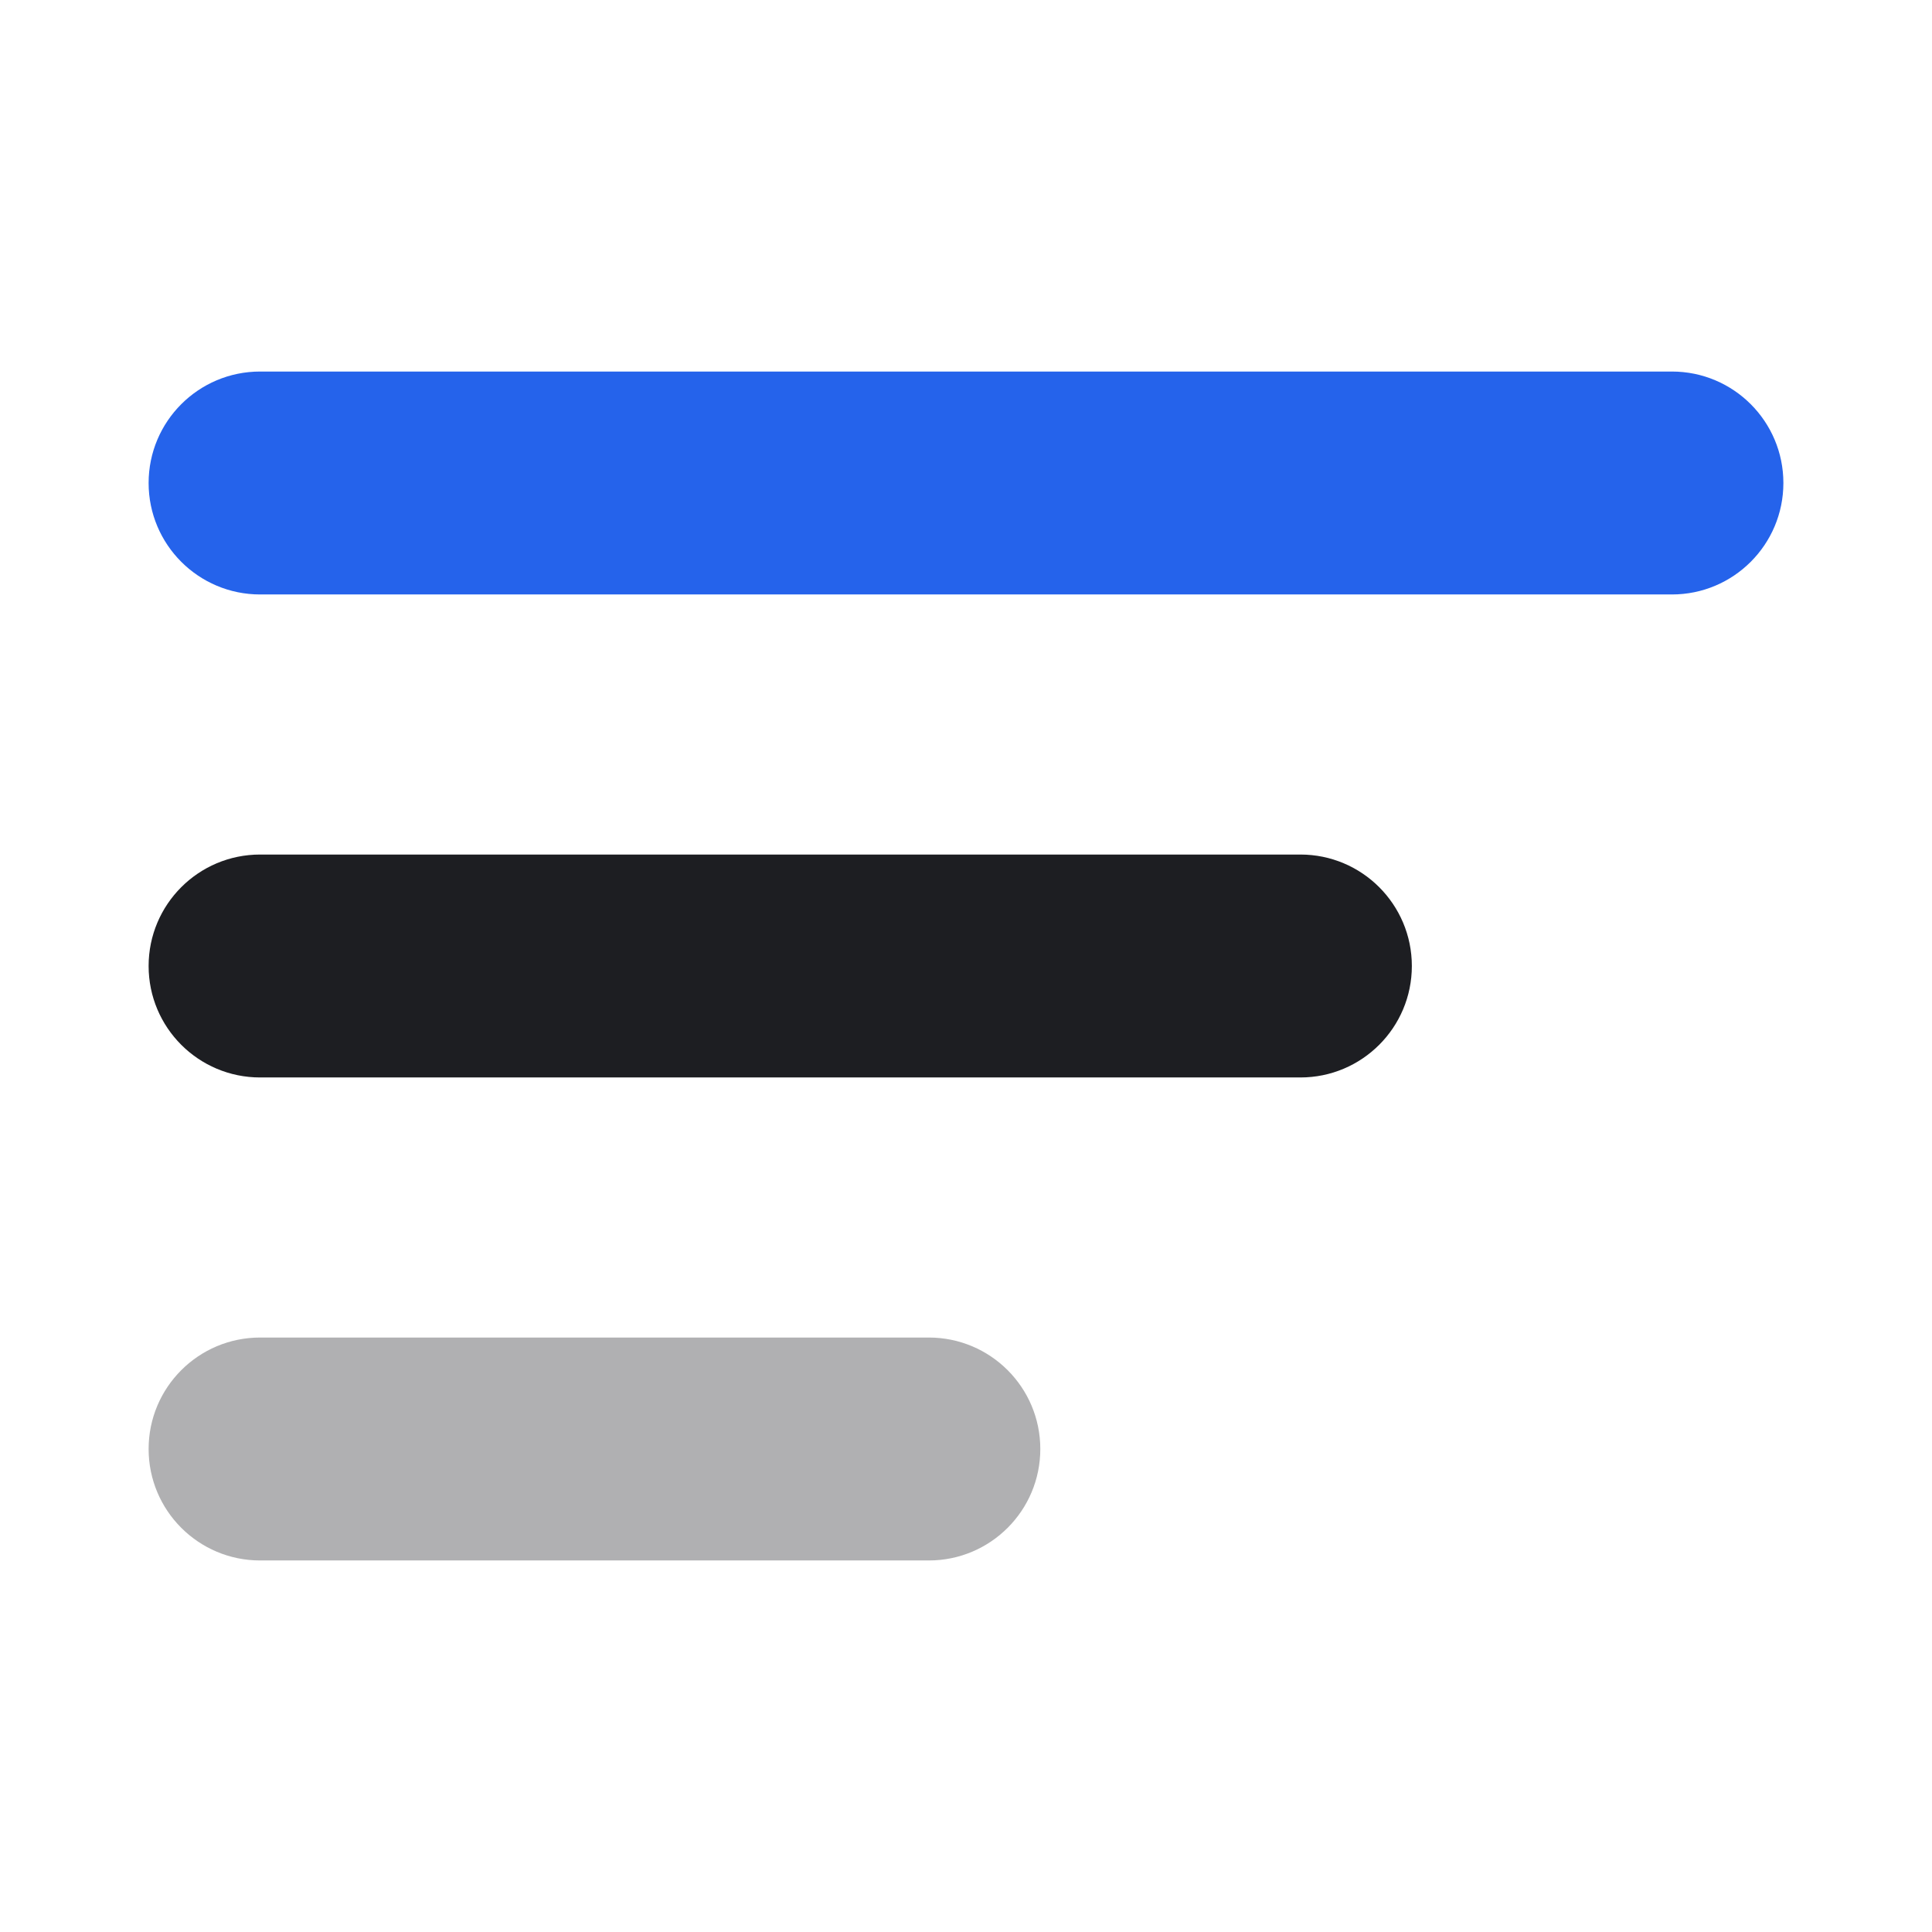
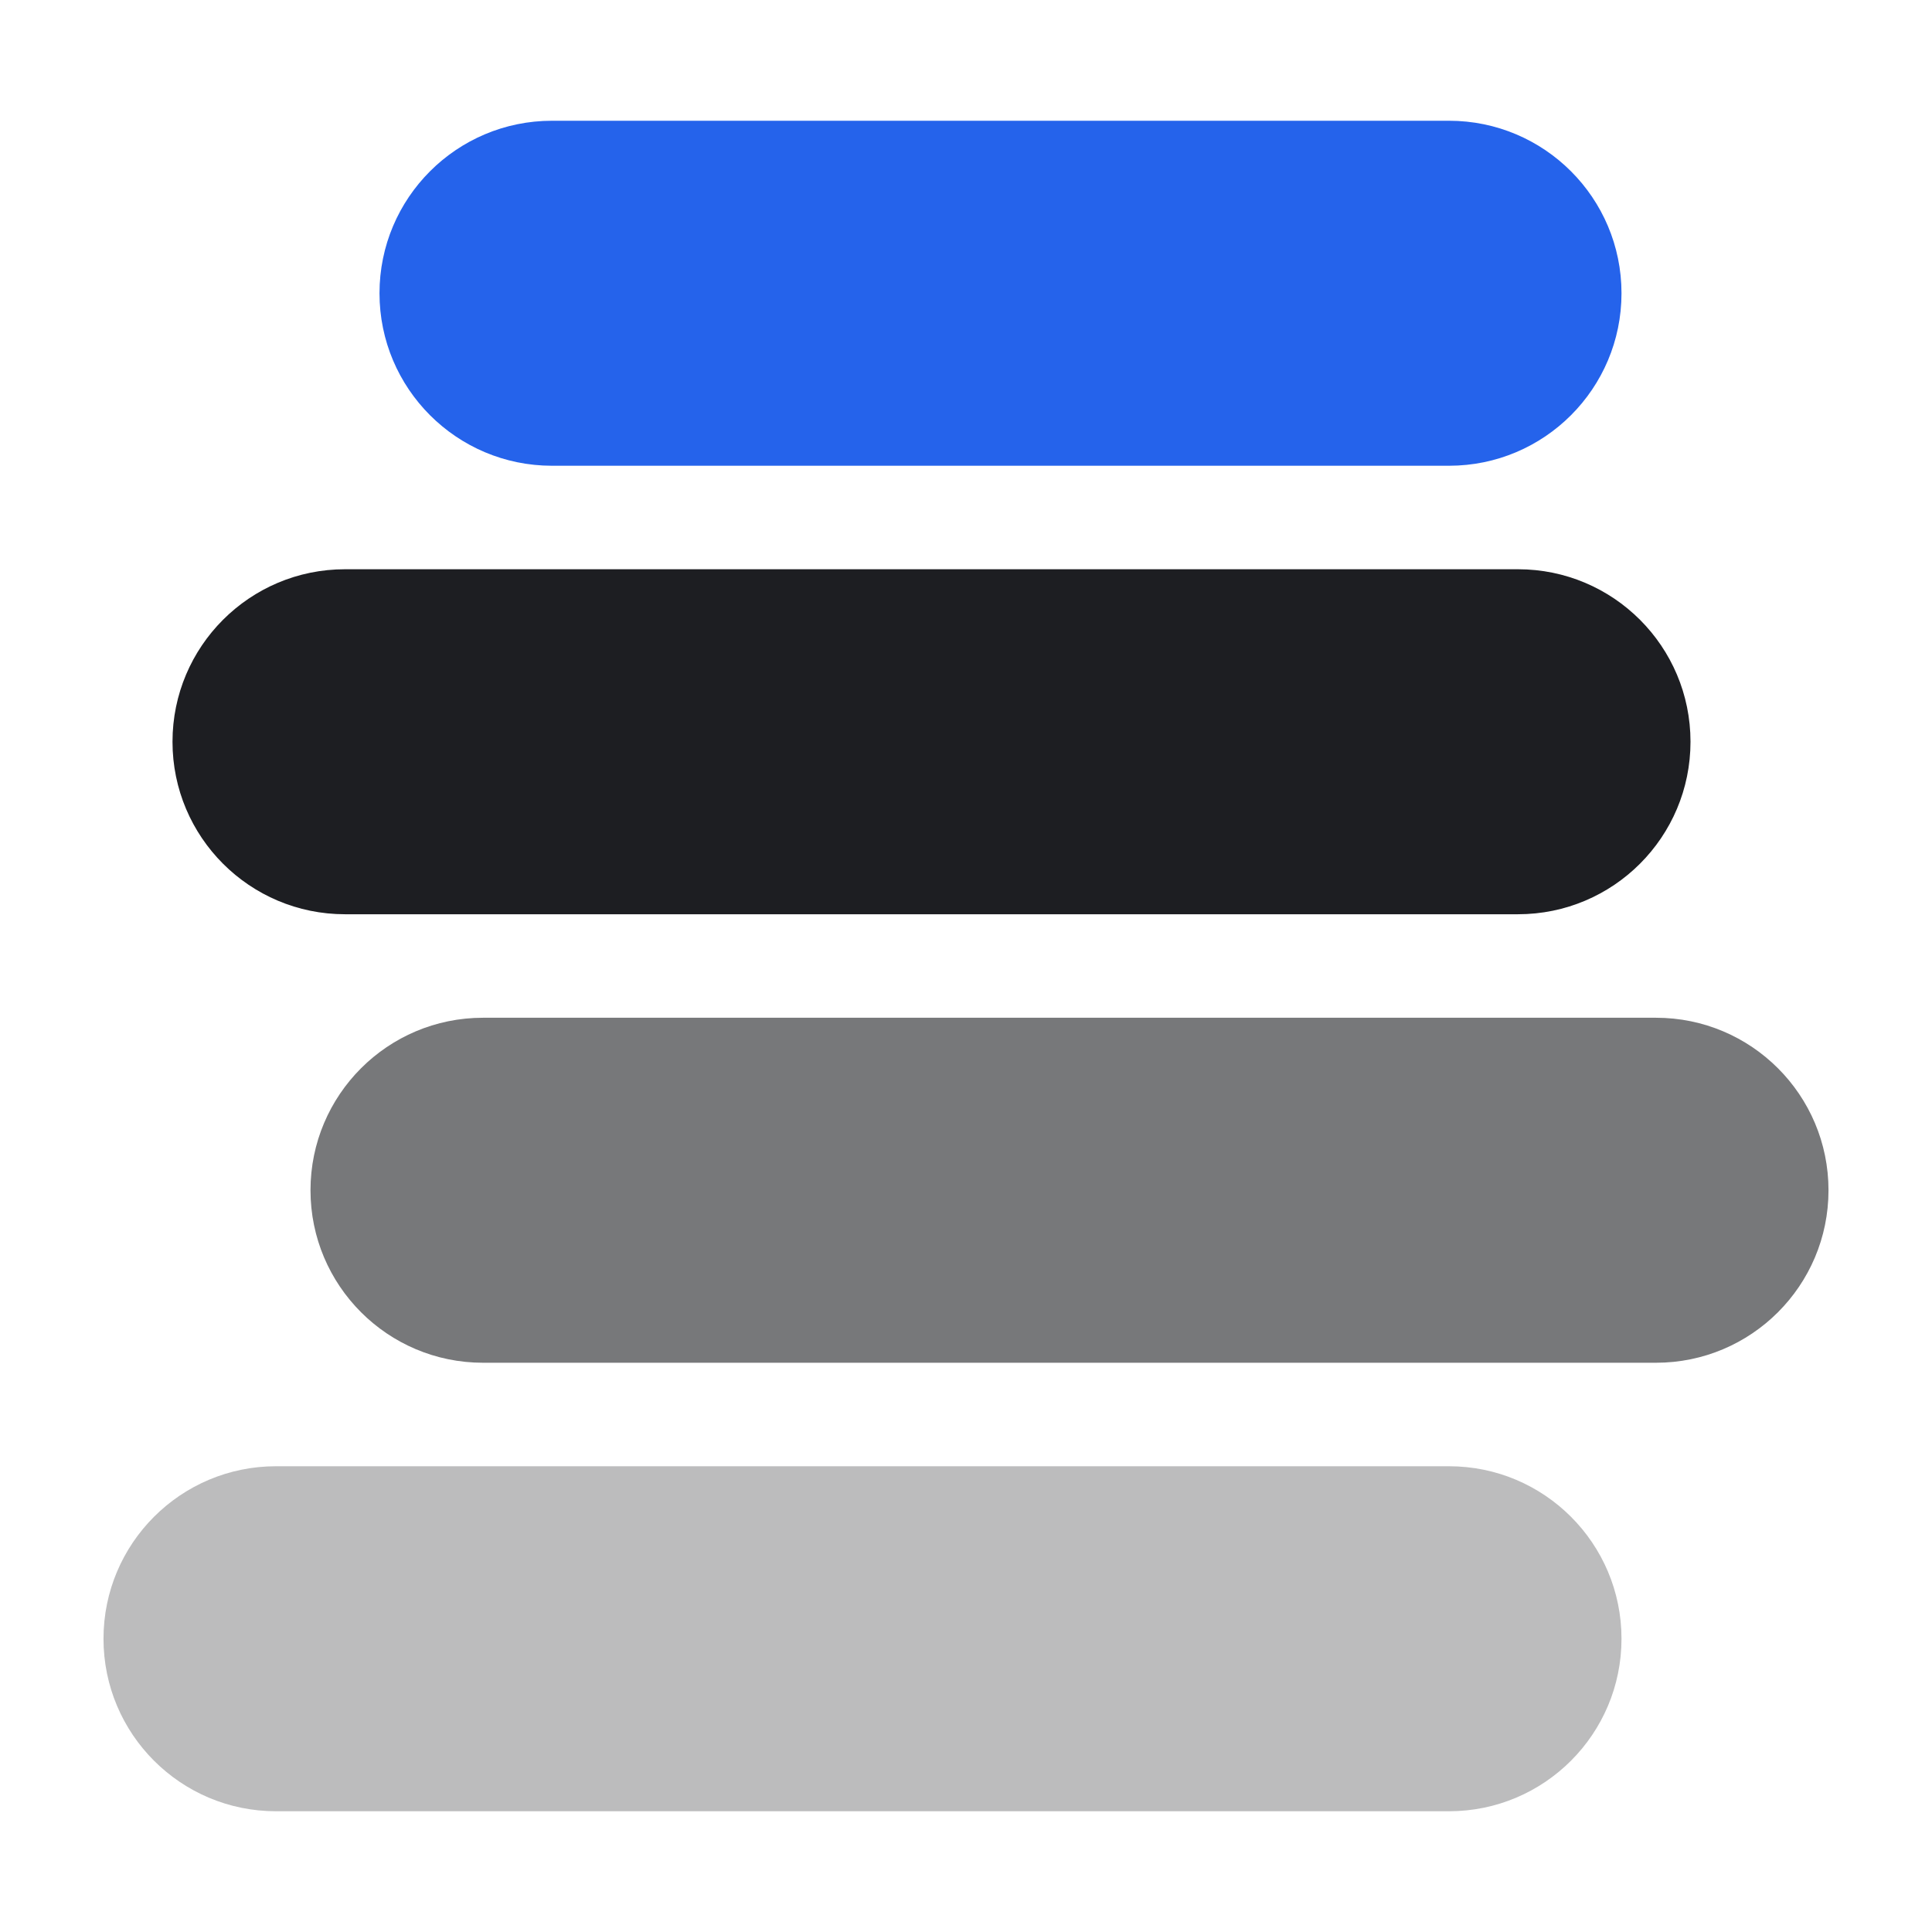
- <svg xmlns="http://www.w3.org/2000/svg" viewBox="4 6 52 52" width="64" height="64">
+ <svg xmlns="http://www.w3.org/2000/svg" viewBox="3 6.5 56 56" width="64" height="64">
  <style>.ink{fill:#1d1e22}</style>
-   <rect x="8" y="16" width="44" height="6" rx="3" fill="#2563eb" />
-   <rect x="8" y="29" width="34" height="6" rx="3" class="ink" />
-   <rect x="8" y="42" width="24" height="6" rx="3" class="ink" opacity=".35" />
+   <rect x="14" y="10" width="36" height="10" rx="5" fill="#2563eb" />
+   <rect x="8" y="23" width="44" height="10" rx="5" class="ink" />
+   <rect x="12" y="36" width="44" height="10" rx="5" class="ink" opacity=".6" />
+   <rect x="6" y="49" width="44" height="10" rx="5" class="ink" opacity=".3" />
</svg>
